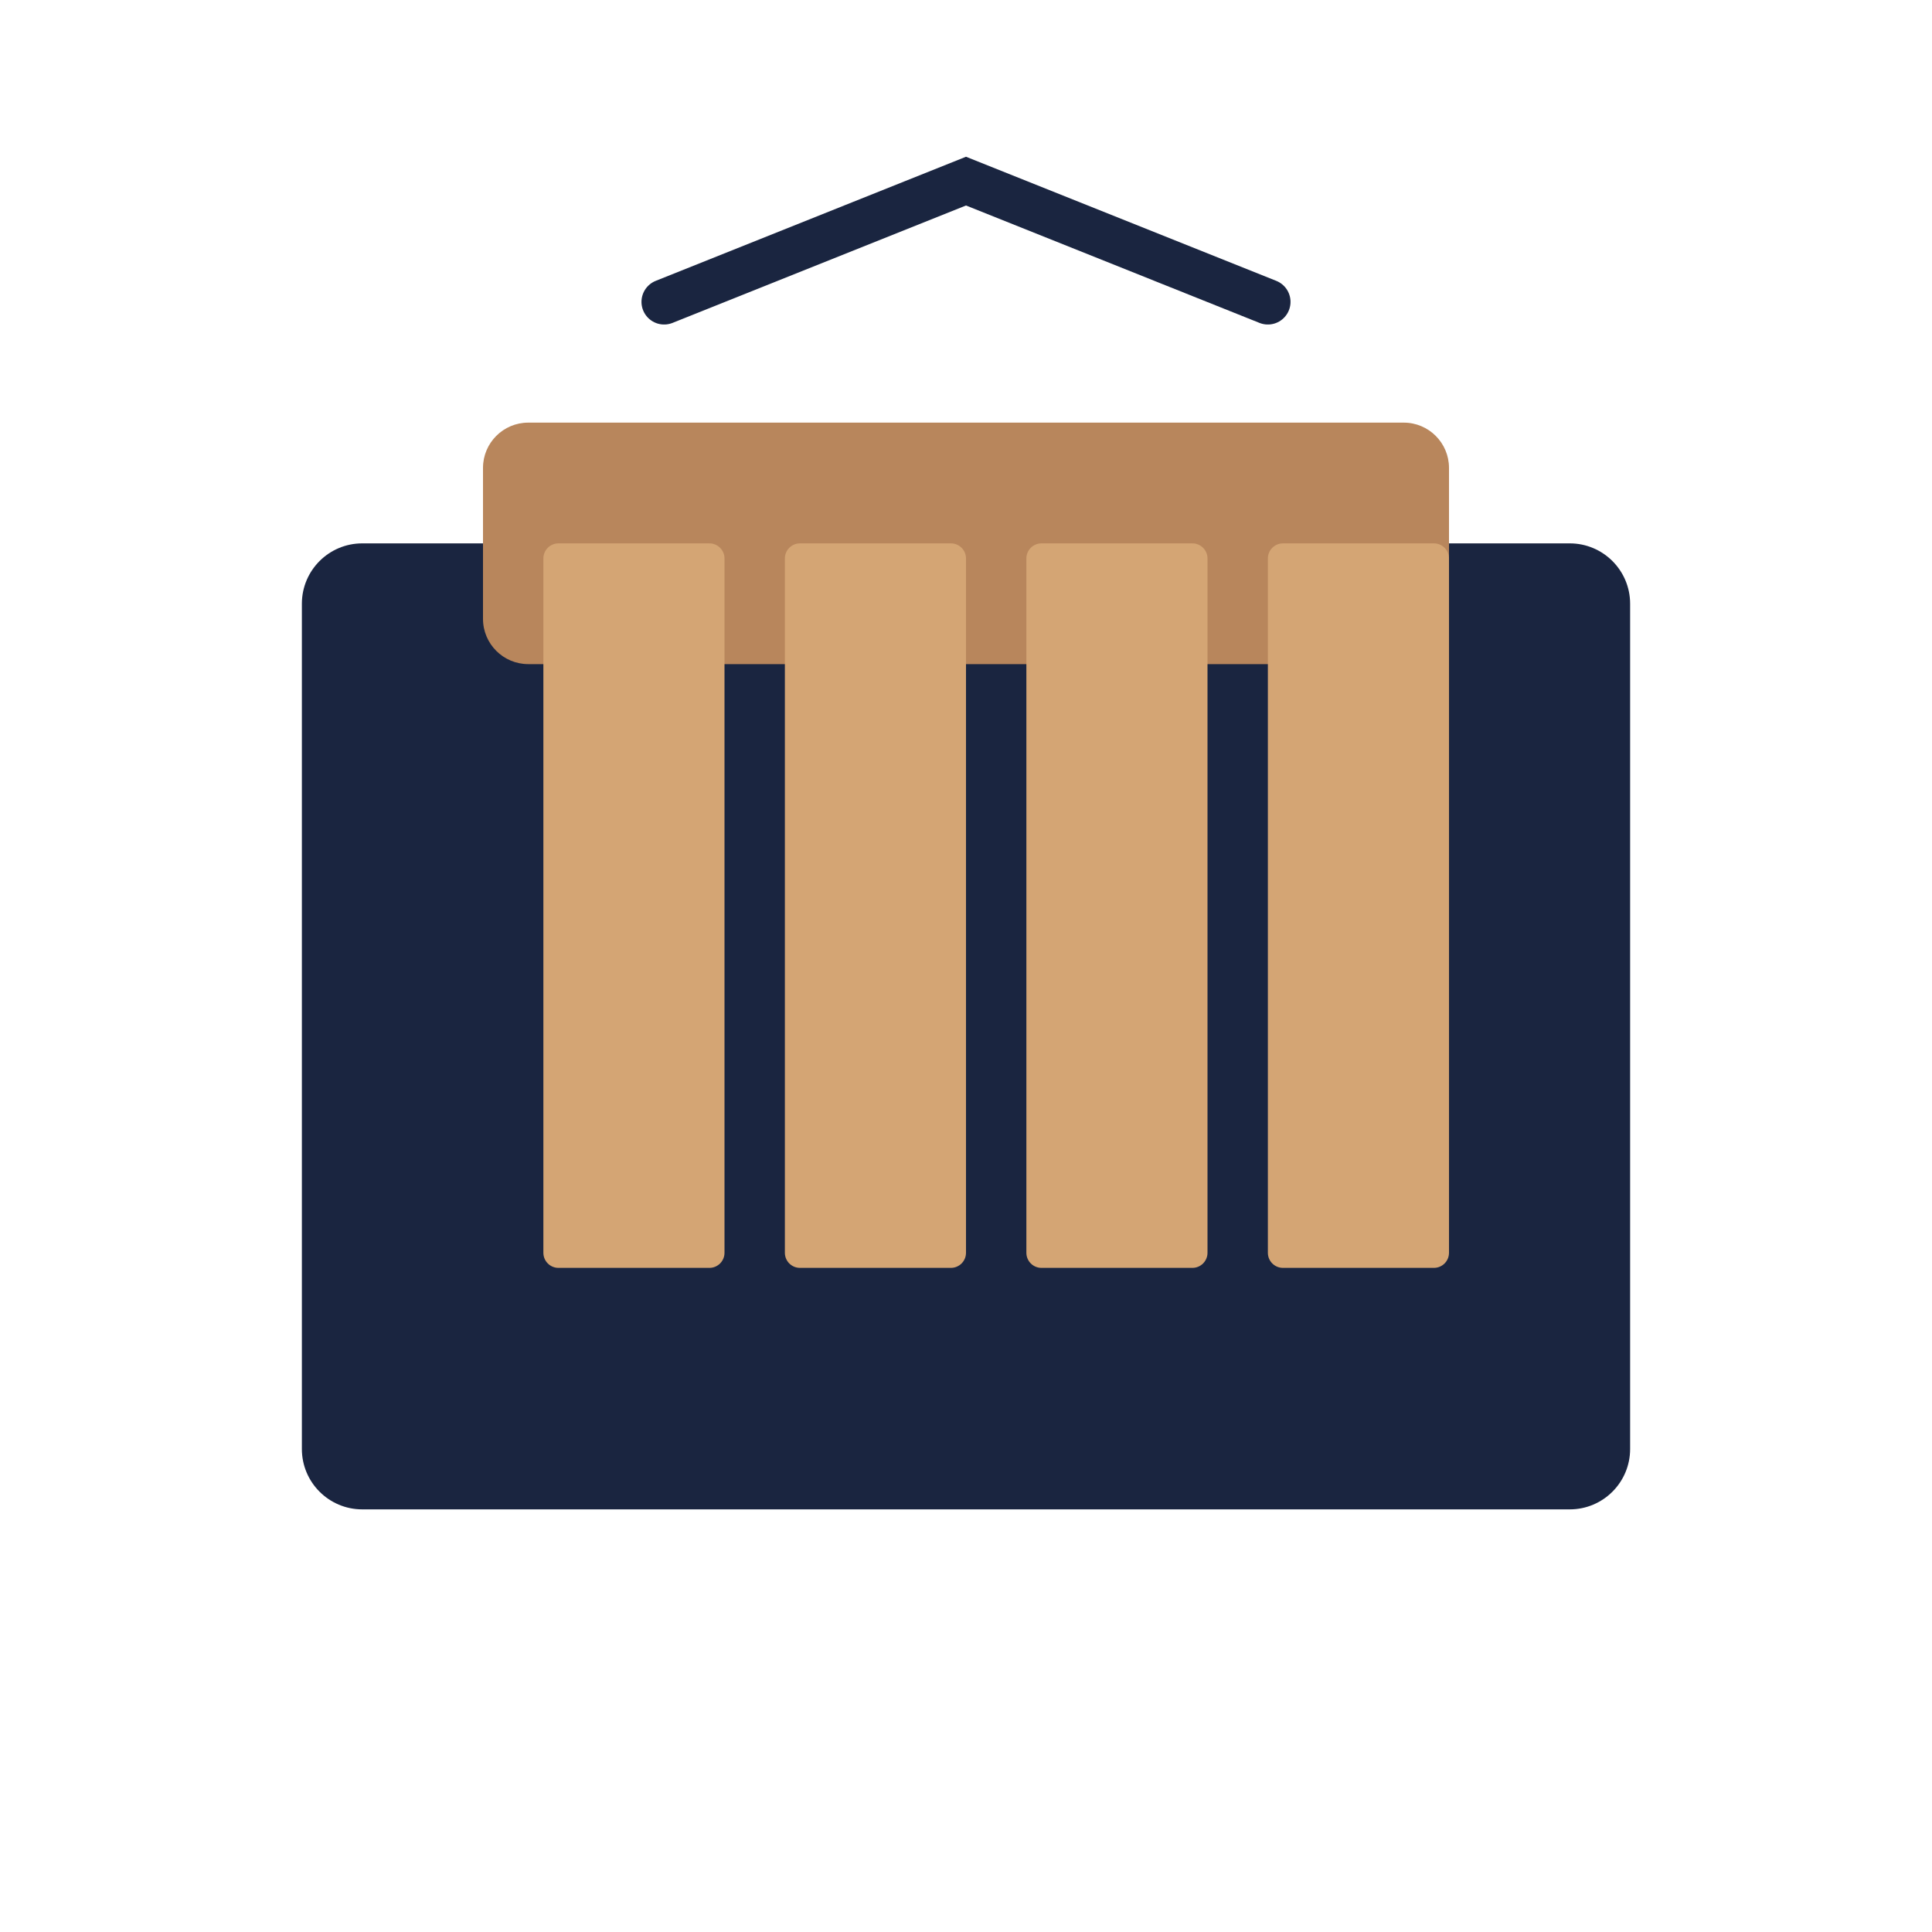
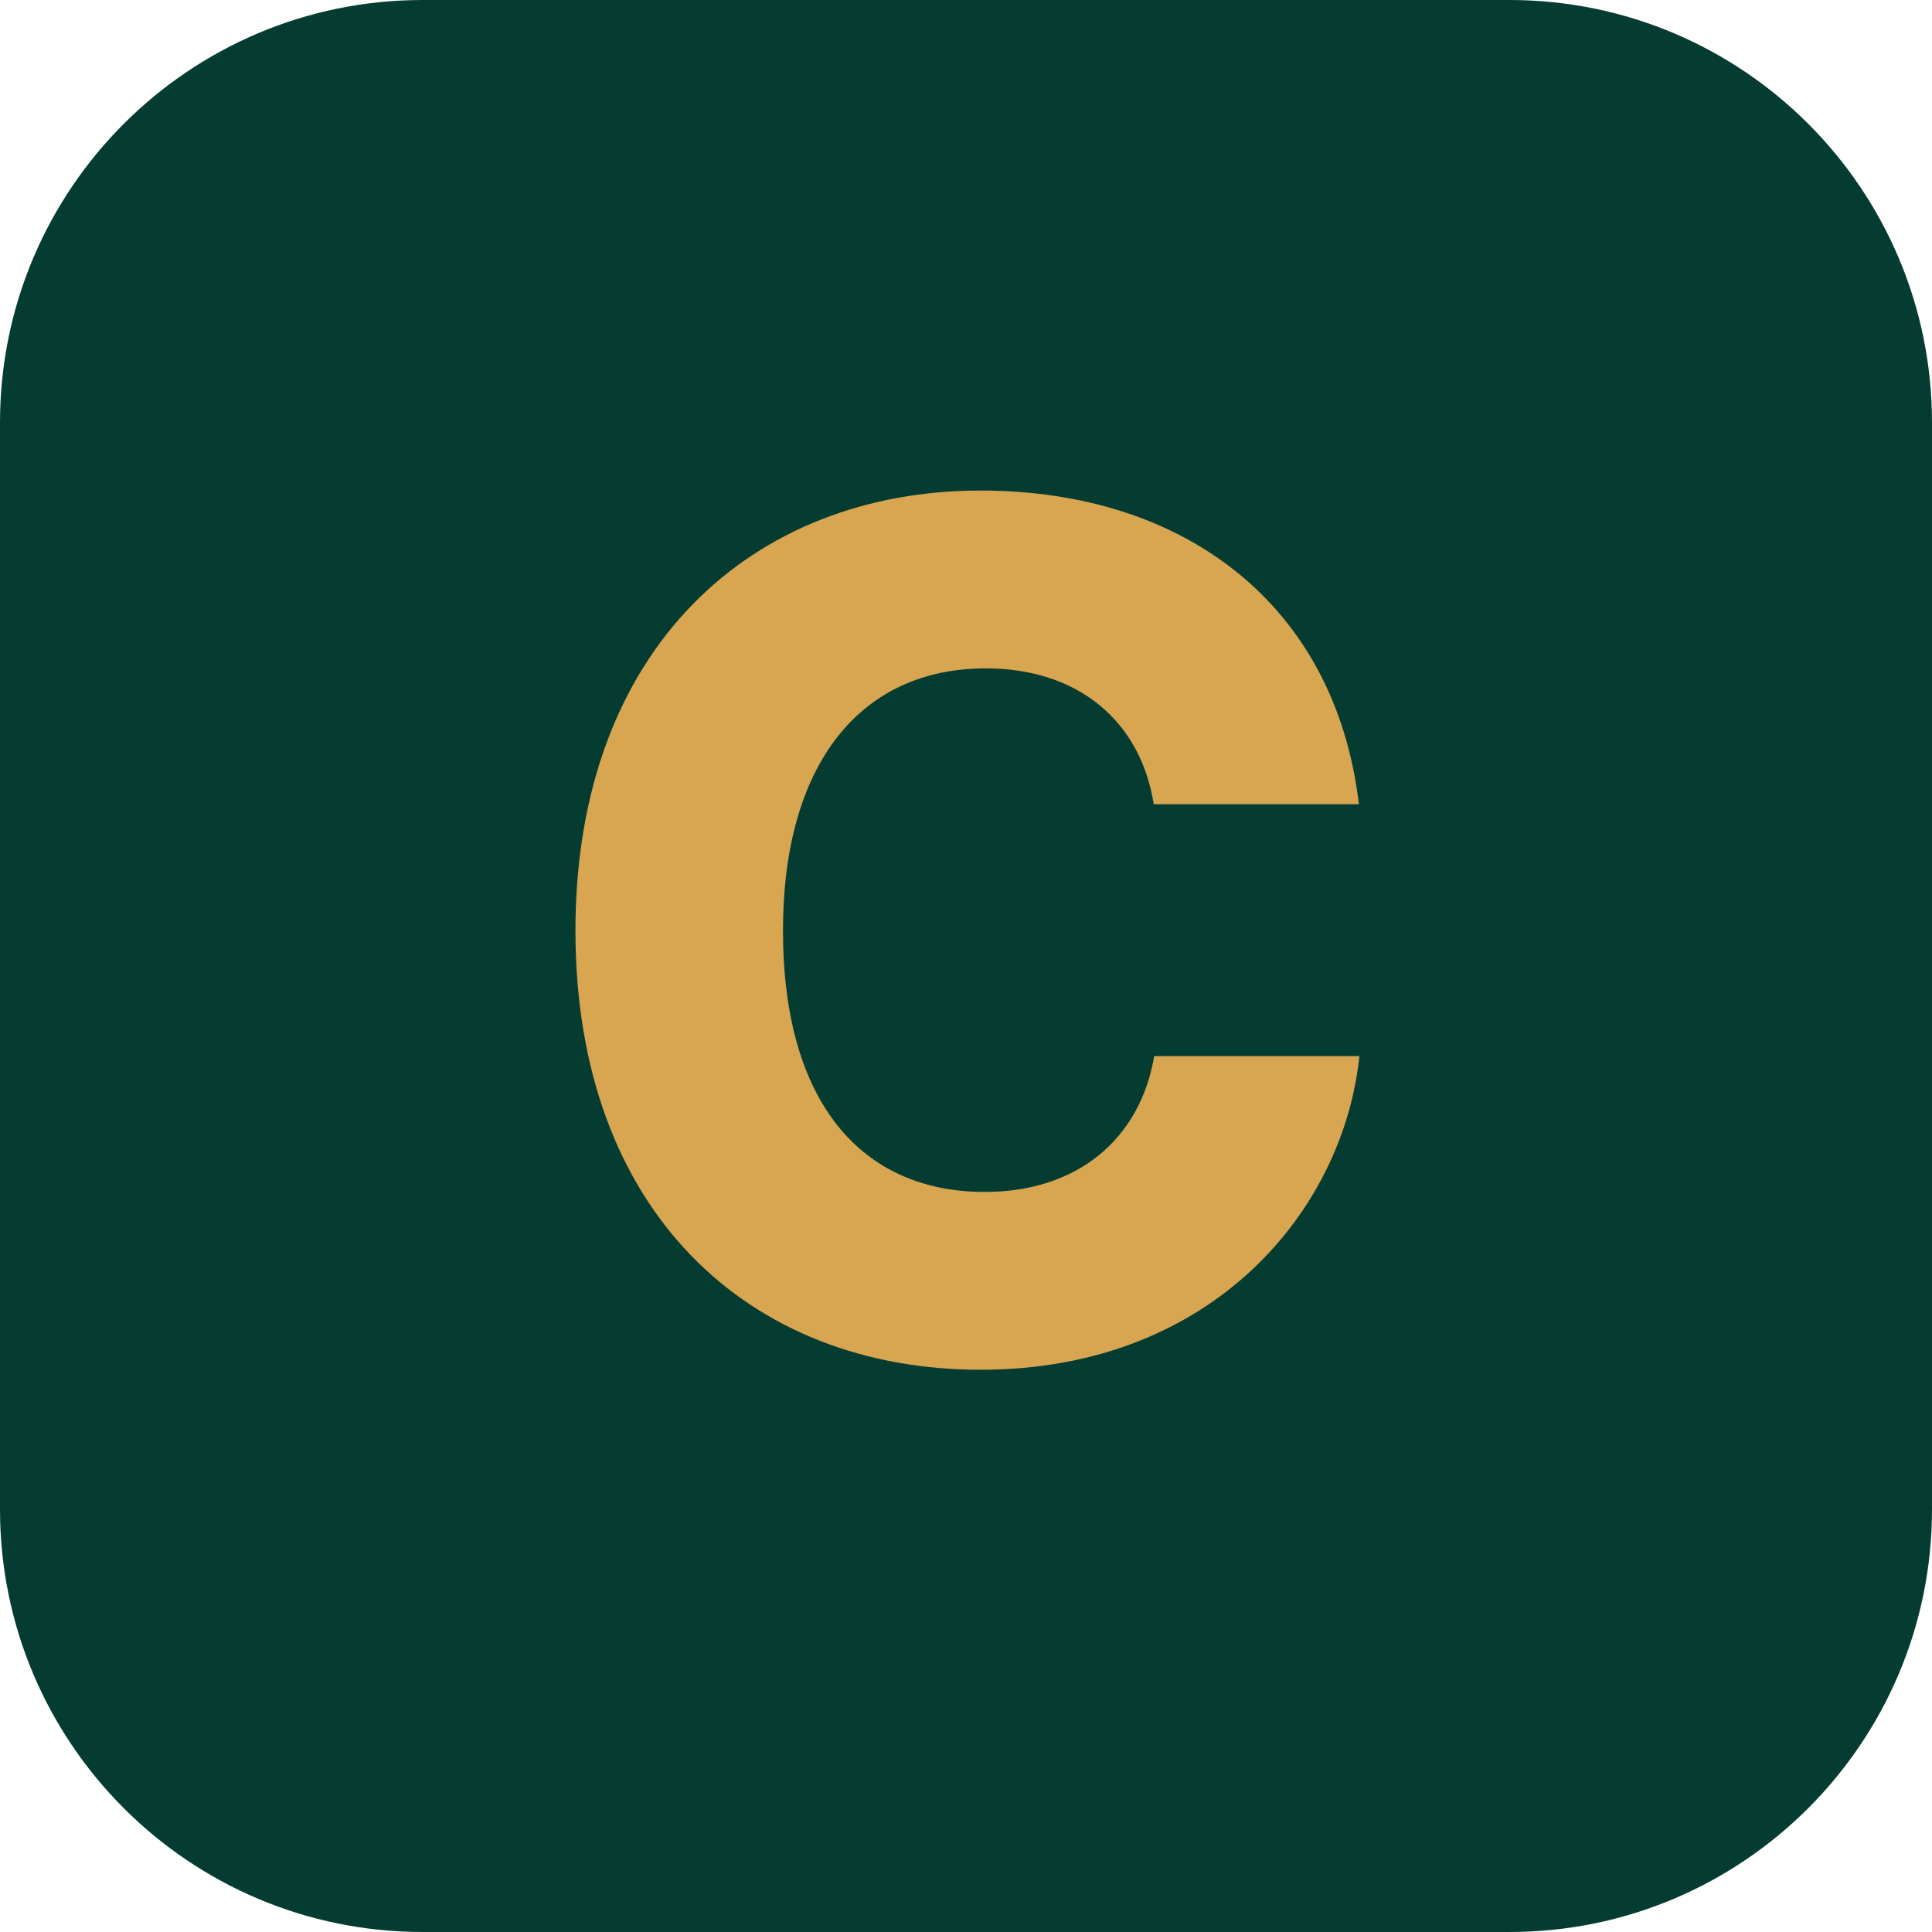
- <svg xmlns="http://www.w3.org/2000/svg" fill="none" viewBox="0 0 128 128">
-   <rect x="20" y="36" width="88" height="64" rx="4" fill="#1a2540" />
-   <rect x="32" y="28" width="64" height="16" rx="3" fill="#b8865c" />
-   <rect x="36" y="36" width="12" height="48" rx="1" fill="#d4a574" />
-   <rect x="52" y="36" width="12" height="48" rx="1" fill="#d4a574" />
-   <rect x="68" y="36" width="12" height="48" rx="1" fill="#d4a574" />
-   <rect x="84" y="36" width="12" height="48" rx="1" fill="#d4a574" />
-   <path d="M44 20l20-8 20 8" stroke="#1a2540" stroke-width="3" stroke-linecap="round" />
-   <style>
-     @media (prefers-color-scheme: dark) {
-       rect[fill="#1a2540"] { fill: #b8865c; }
-       rect[fill="#d4a574"] { fill: #8a6b44; }
-       path { stroke: #b8865c; }
-     }
-   </style>
+ <svg xmlns="http://www.w3.org/2000/svg" viewBox="0 0 64 64" role="img" aria-label="Charlizi">
+   <rect width="64" height="64" rx="14" fill="#053C32" />
+   <text x="32" y="45" font-family="Inter, Helvetica, Arial, sans-serif" font-size="39" font-weight="800" text-anchor="middle" fill="#D8A551">C</text>
</svg>
